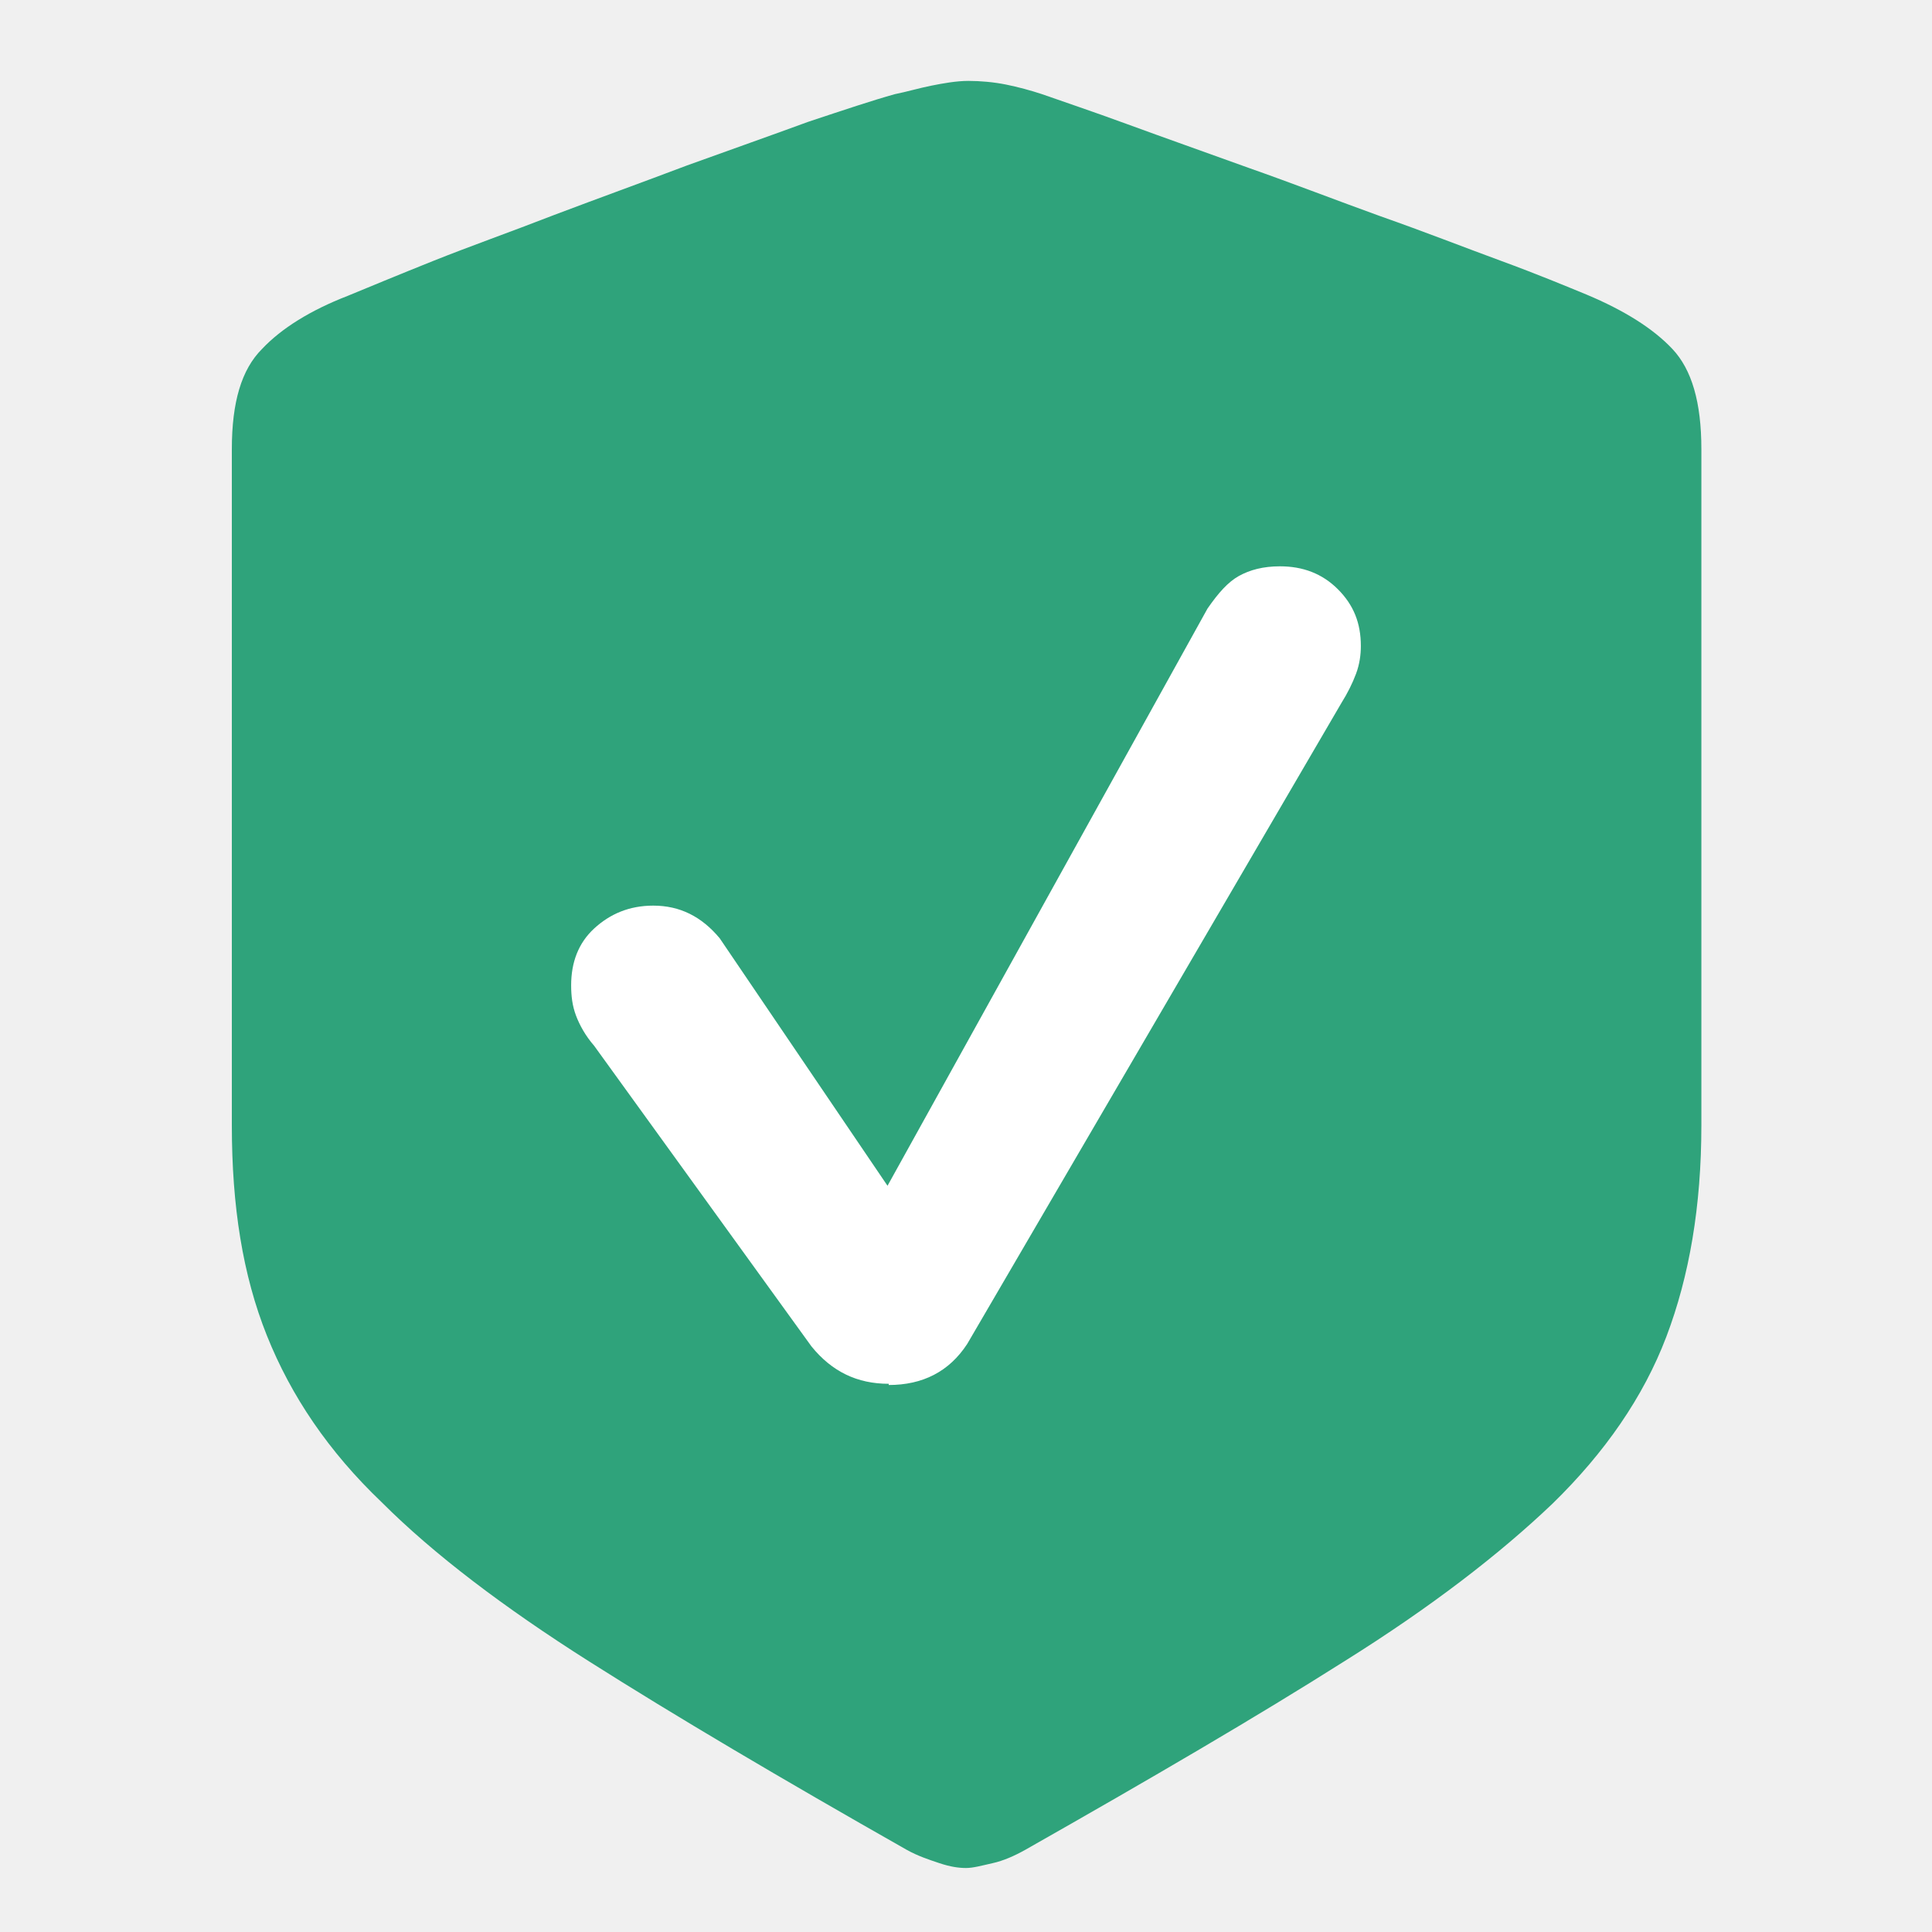
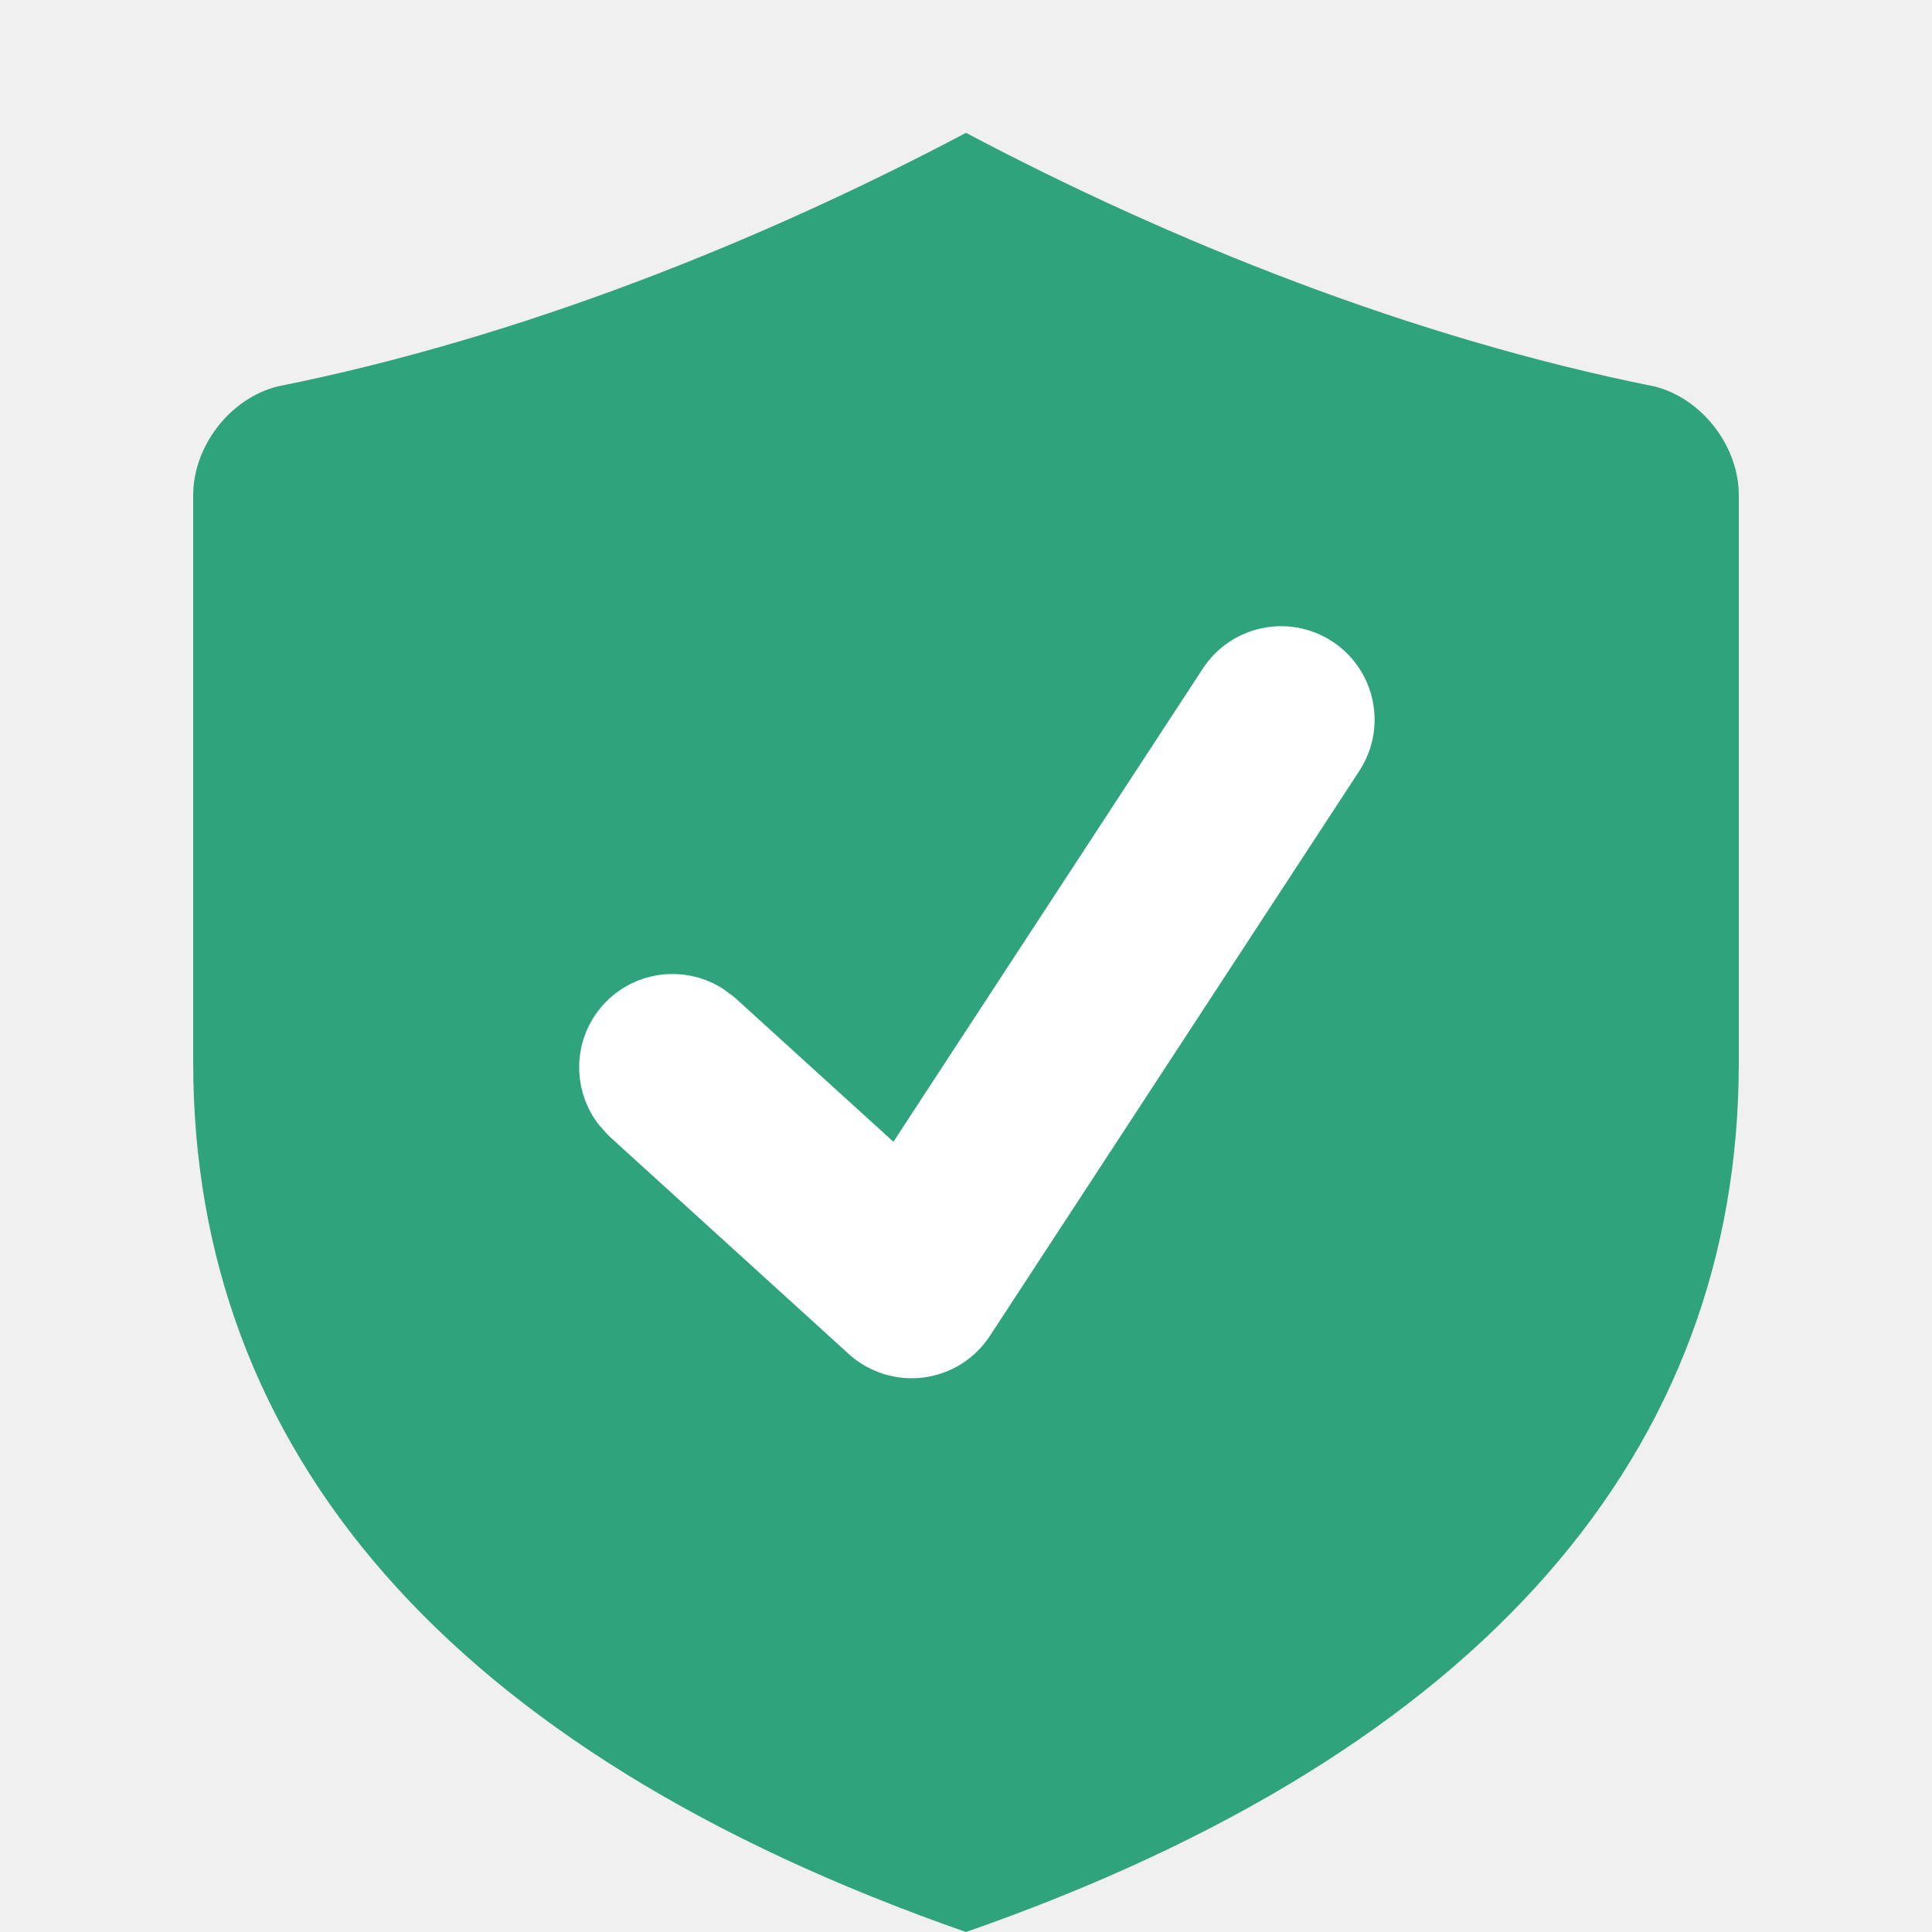
<svg xmlns="http://www.w3.org/2000/svg" viewBox="0 0 16 16">
-   <defs>
-     <style>
-       .cls-1 {
-         fill: #fff;
-       }
- 
-       .cls-2 {
-         fill: #2fa37b;
-       }
-     </style>
-   </defs>
-   <g id="Layer_1" data-name="Layer 1">
-     <path class="cls-2" d="M8,15.47c-.06,0-.13-.01-.22-.04s-.18-.06-.27-.11c-1.04-.59-1.92-1.11-2.63-1.56s-1.29-.89-1.72-1.32c-.44-.42-.75-.88-.95-1.38s-.29-1.07-.29-1.74V3.72c0-.39.08-.66.25-.83.16-.17.4-.32.71-.44.17-.07.41-.17.71-.29s.64-.24,1-.38c.37-.14.73-.27,1.1-.41.36-.13.7-.25,1-.36.3-.1.54-.18.72-.23.1-.02.2-.05.3-.07.1-.02.21-.04.31-.04s.21.01.31.03c.1.02.21.05.3.08.17.06.41.14.71.25s.64.23,1,.36c.37.13.73.27,1.09.4.37.13.7.26,1,.37s.54.21.71.28c.31.13.55.28.71.45.16.17.24.44.24.83v5.6c0,.67-.1,1.25-.29,1.75-.19.5-.51.96-.94,1.38-.44.42-1.01.86-1.73,1.31-.71.45-1.6.97-2.64,1.56-.09.05-.18.09-.27.11s-.16.04-.22.04Z" />
-   </g>
-   <g id="Layer_2" data-name="Layer 2">
-     <path class="cls-1" d="M7.36,11.46c-.26,0-.47-.1-.64-.31l-1.8-2.49c-.07-.08-.12-.17-.15-.25s-.04-.16-.04-.25c0-.19.06-.35.19-.47s.29-.19.49-.19c.22,0,.4.09.55.27l1.39,2.05,2.65-4.78c.09-.13.17-.22.26-.27.09-.05.2-.08.34-.08.19,0,.35.06.48.19s.19.28.19.47c0,.07-.01.15-.04.23-.03.08-.07.16-.12.24l-3.1,5.31c-.15.23-.37.34-.65.34Z" />
-   </g>
+   <path fill="#2fa37b" d="M8 1.1c1.7.9 3.7 1.7 5.7 2.1.4.1.7.5.7.9v4.7c0 3.2-2.1 5.7-6.4 7.2-4.3-1.5-6.4-4-6.4-7.2V4.1c0-.4.3-.8.7-.9 2-.4 4-1.2 5.7-2.1z" />
+   <path fill="#fff" stroke="#fff" stroke-width="0.9" stroke-linejoin="round" transform="translate(8 8.3) scale(0.72) translate(-7.5 -7.5)" d="M10.601 3.908C10.79 3.619 11.178 3.538 11.467 3.727C11.755 3.915 11.837 4.303 11.648 4.592L7.398 11.092C7.298 11.245 7.136 11.347 6.954 11.37C6.773 11.393 6.589 11.336 6.454 11.213L3.704 8.713L3.62 8.618C3.449 8.383 3.459 8.053 3.662 7.829C3.865 7.606 4.193 7.564 4.443 7.712L4.546 7.787L6.753 9.793L10.601 3.908Z" />
</svg>
